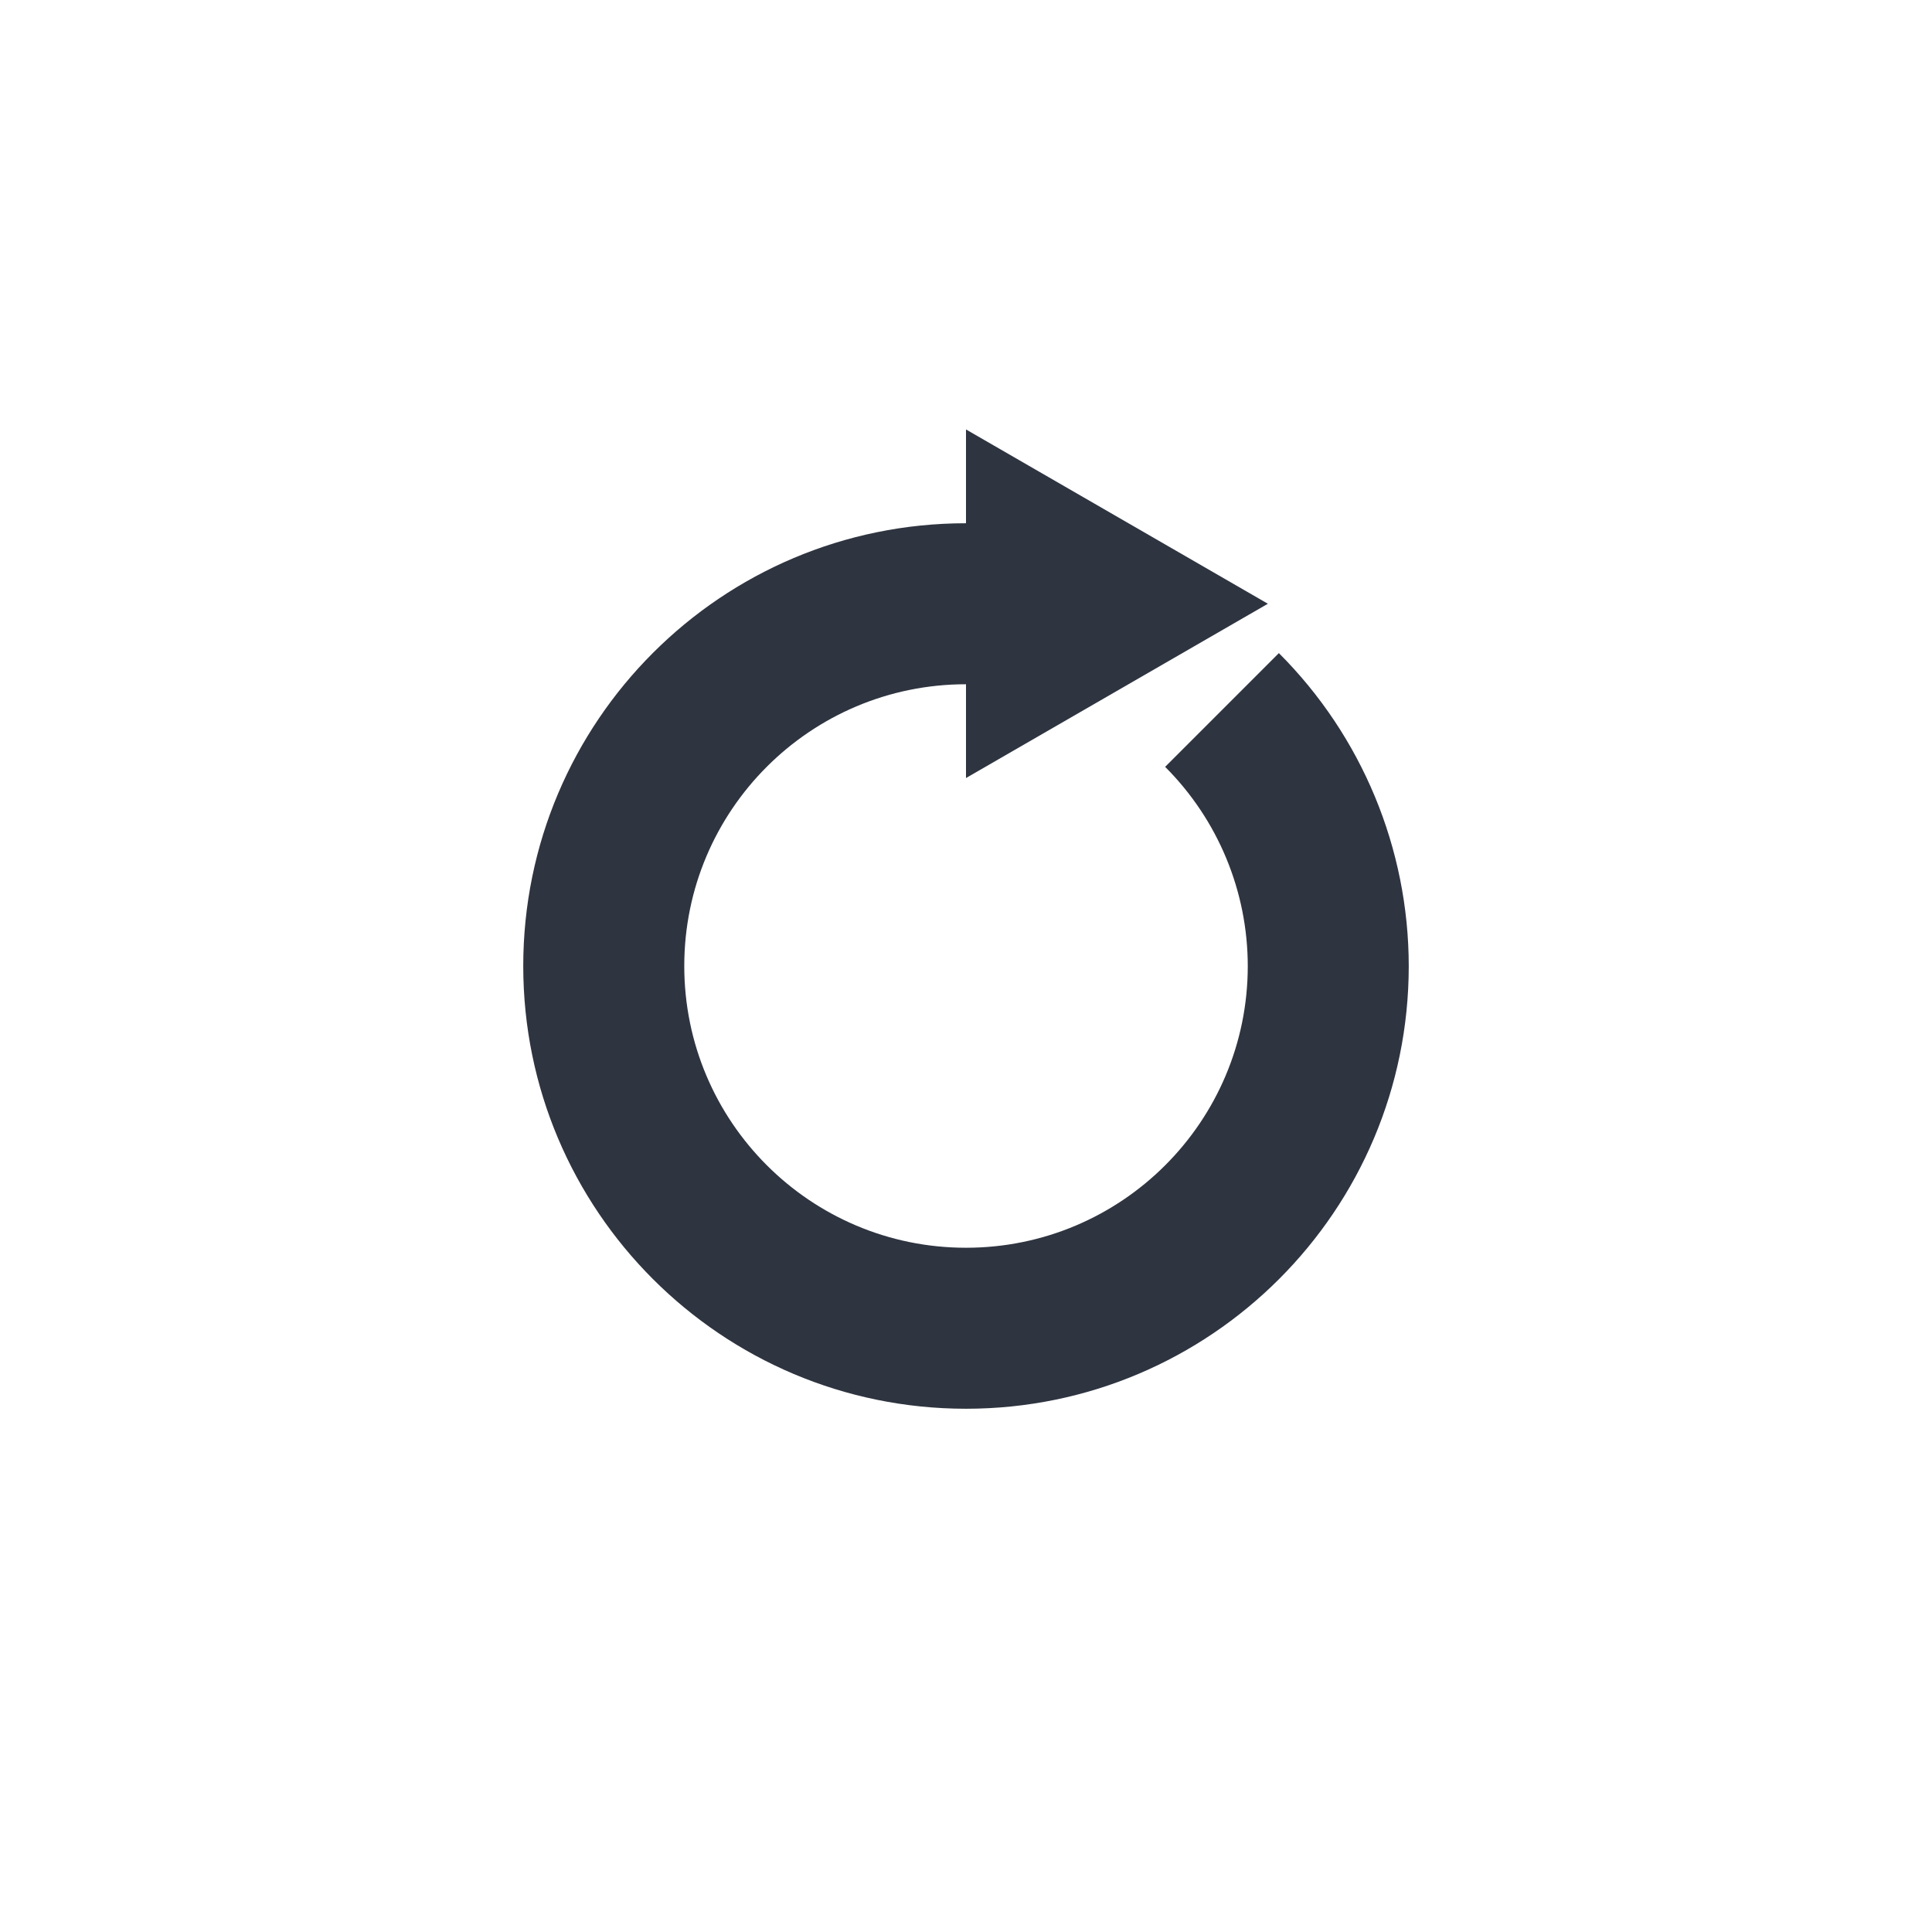
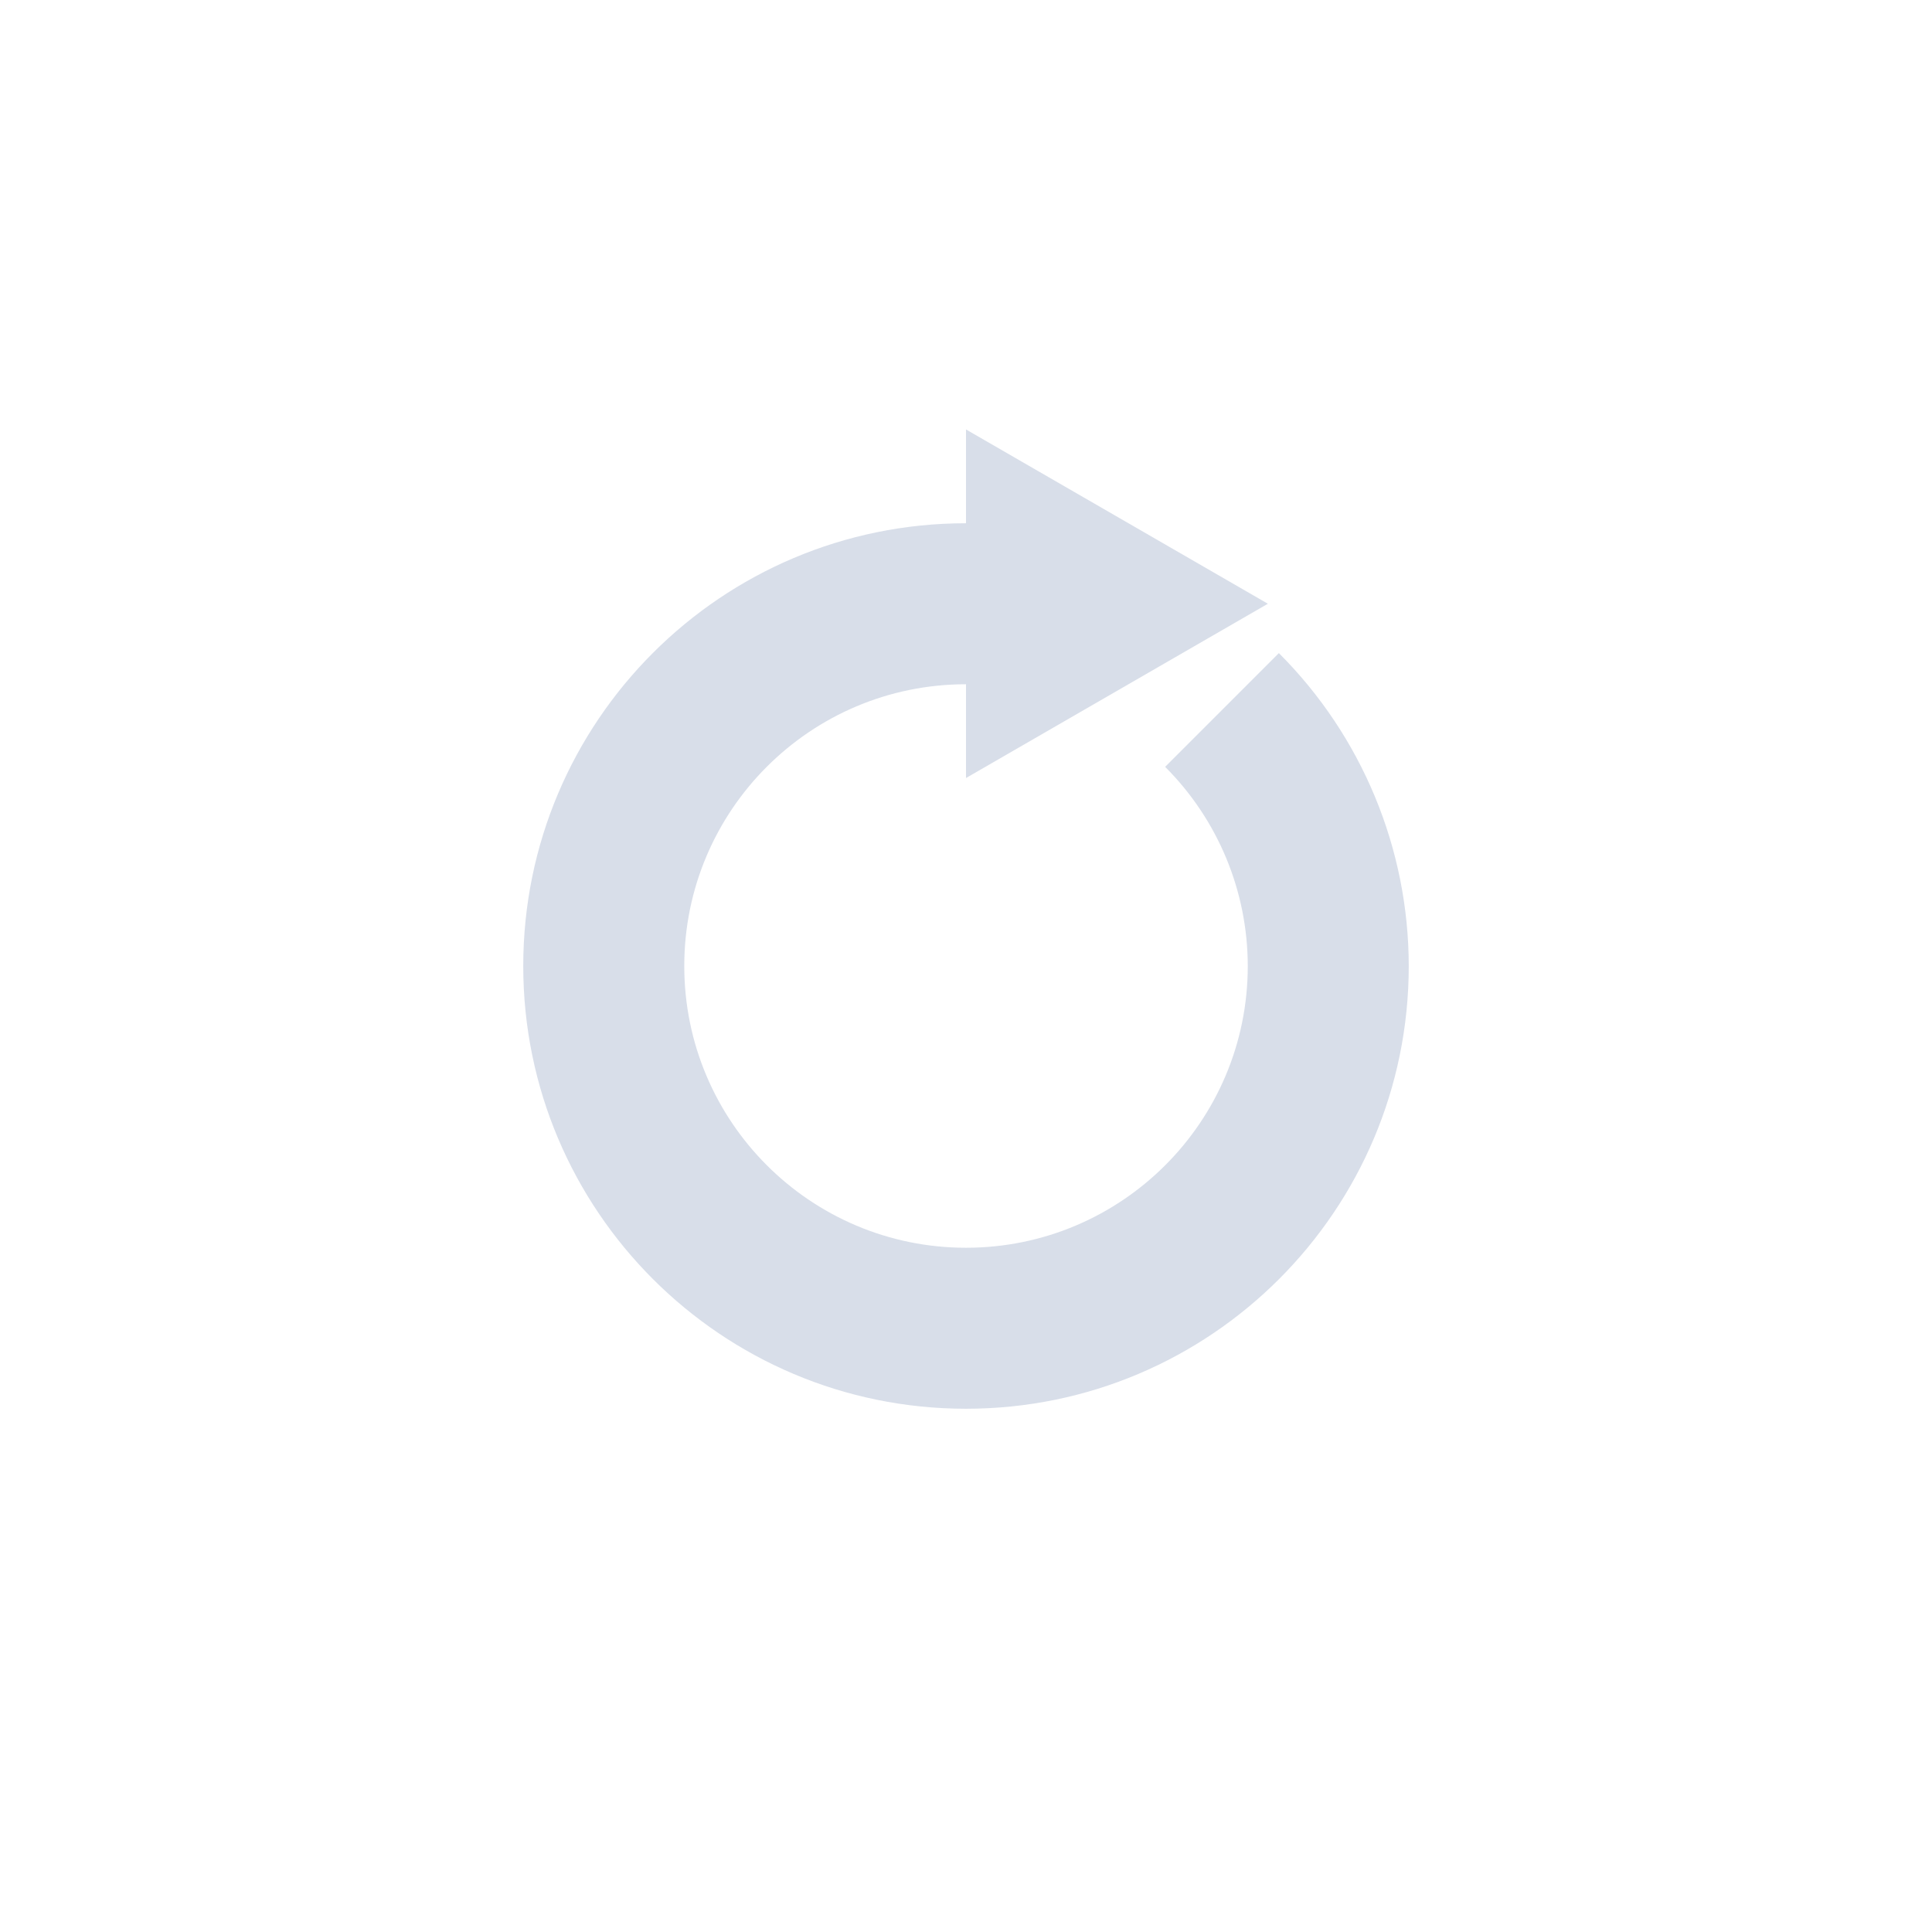
<svg xmlns="http://www.w3.org/2000/svg" width="96" height="96" version="1.1" viewBox="0 0 96 96">
-   <g fill="#2e3440">
+   <g fill="#d8dee9">
    <path d="m48 26a22 22 0 0 0-22 22 22 22 0 0 0 22 22 22 22 0 0 0 22-22 22 22 0 0 0-6.453-15.547l-5.652 5.652a14 14 0 0 1 4.106 9.895 14 14 0 0 1-14 14 14 14 0 0 1-14-14 14 14 0 0 1 14-14z" />
    <path d="m63 30-15 8.66v-17.321z" />
  </g>
</svg>
